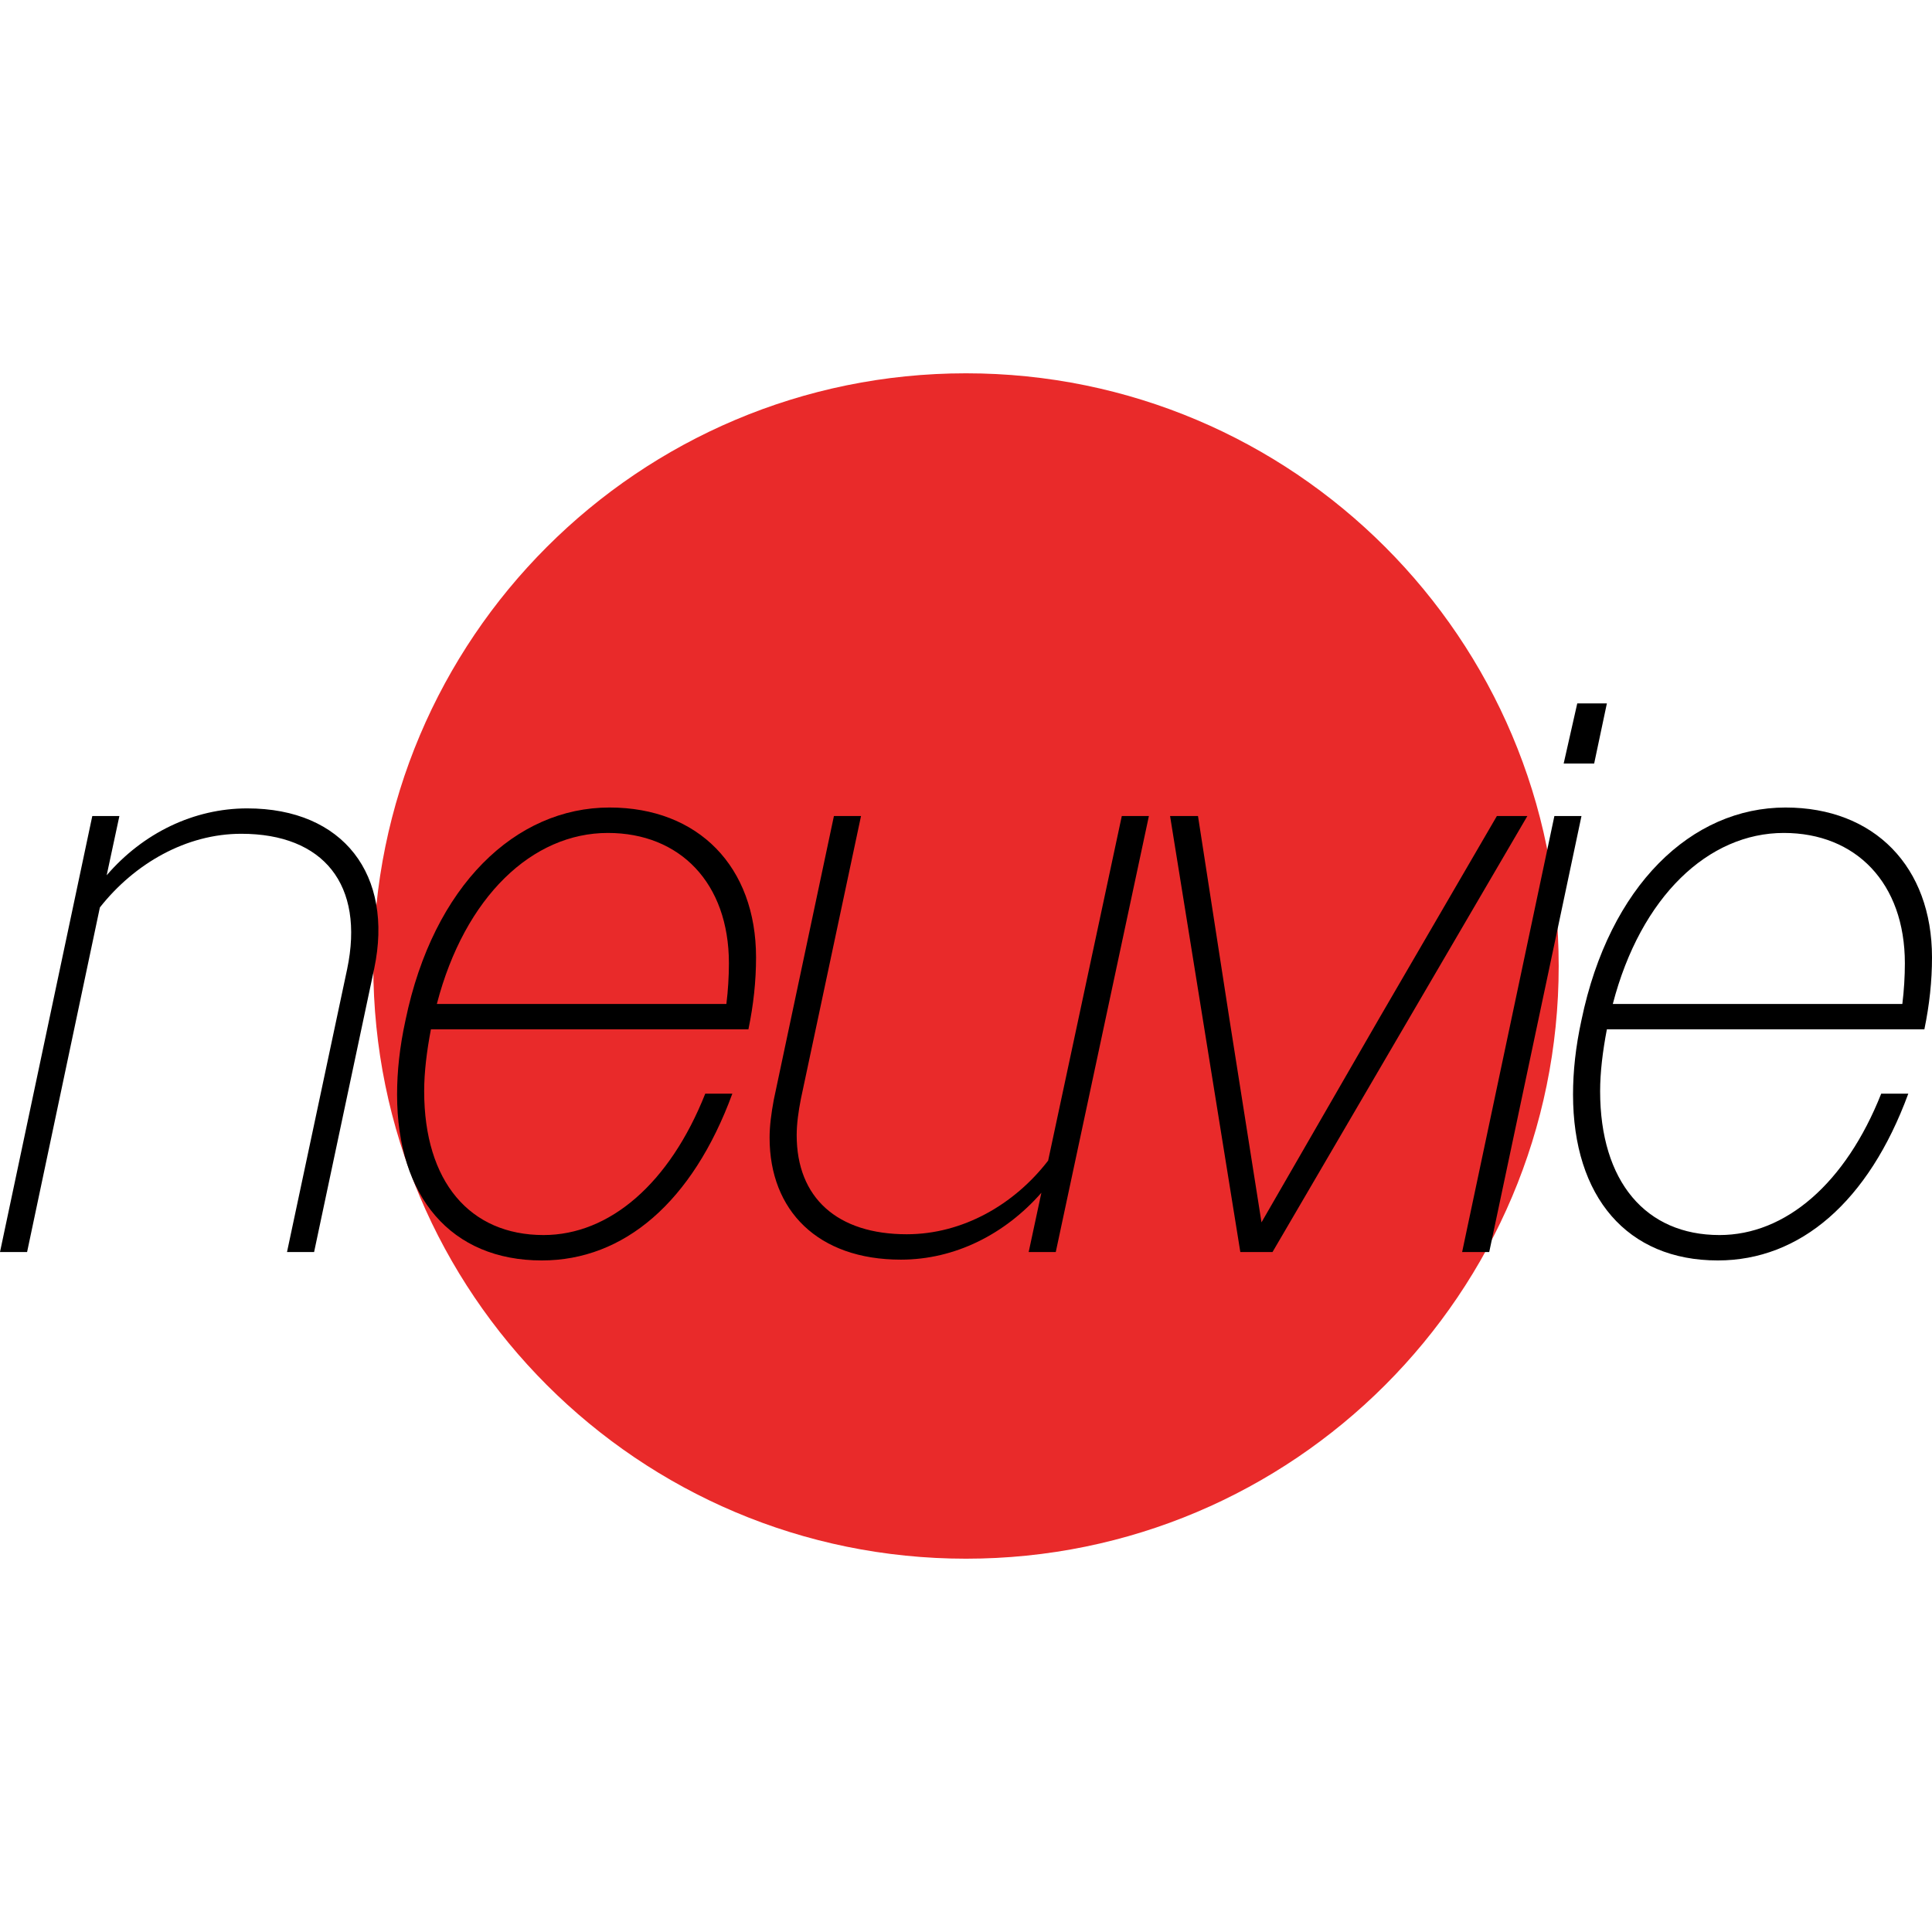
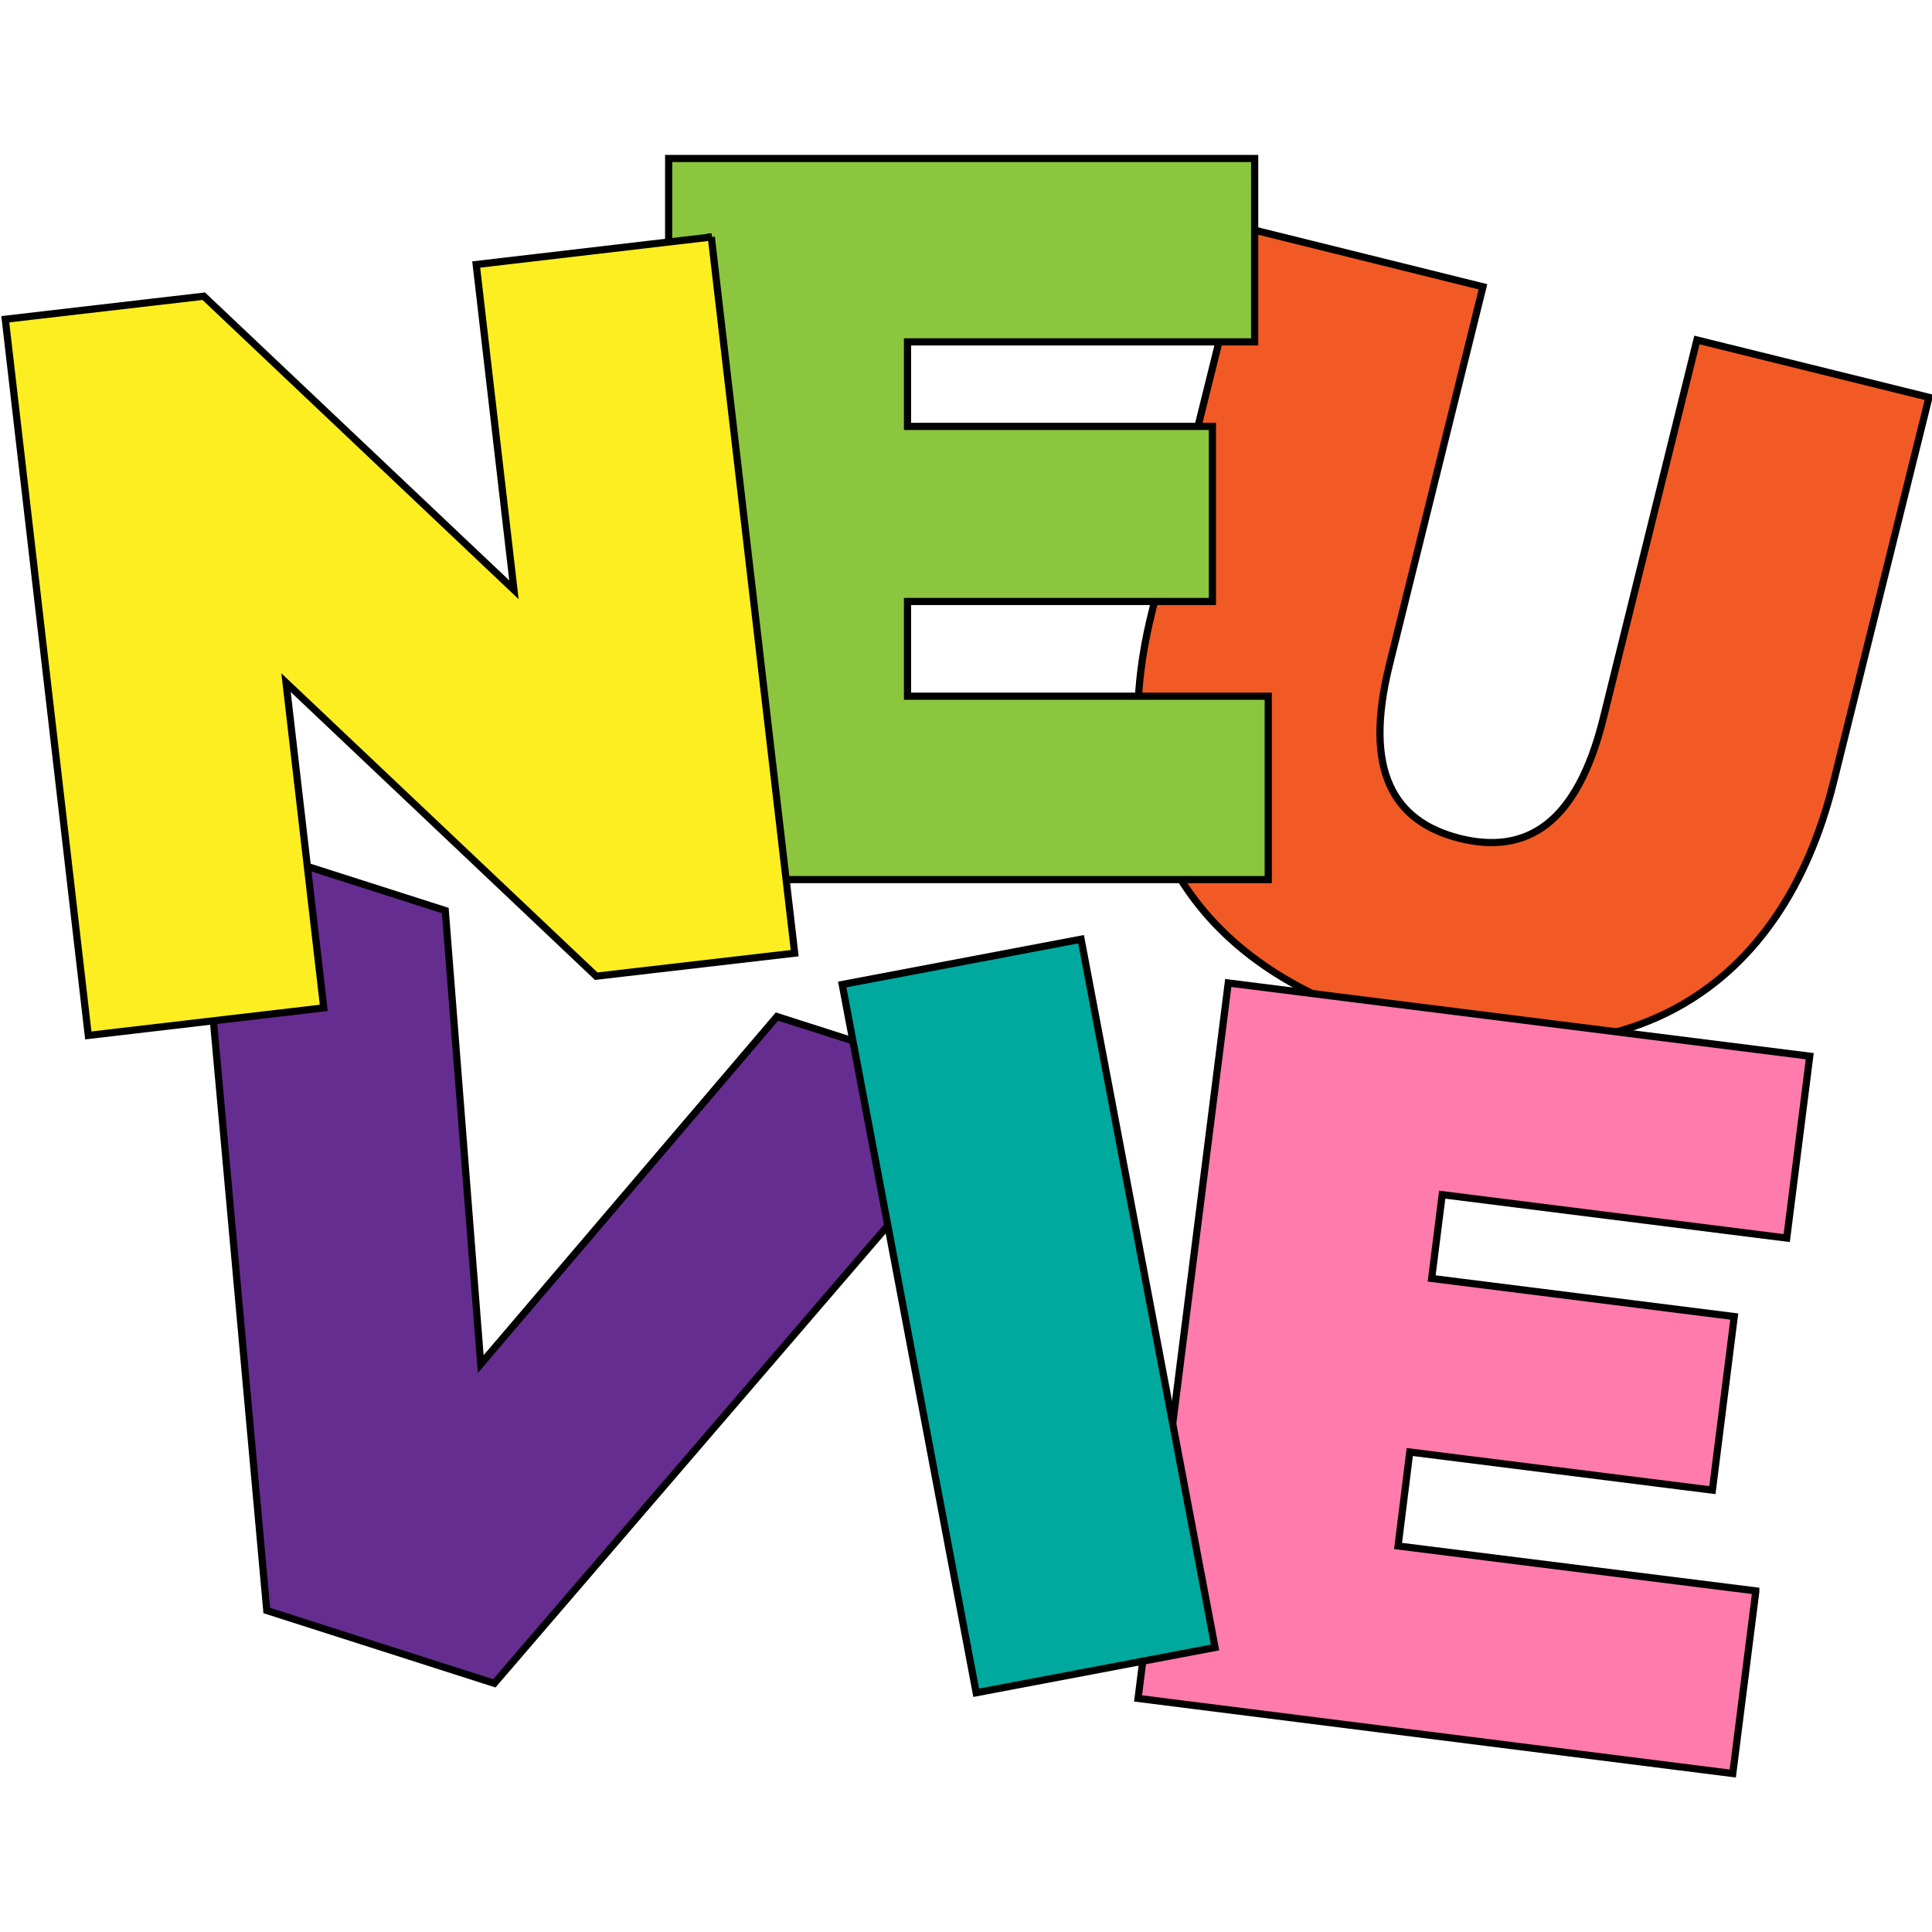
- <svg xmlns="http://www.w3.org/2000/svg" version="1.1" id="Layer_1" x="0px" y="0px" viewBox="0 0 512 512" style="enable-background:new 0 0 512 512;" xml:space="preserve">
-   <style type="text/css">
- 	.st0{fill:#E92A2A;}
- </style>
-   <g>
-     <circle class="st0" cx="256" cy="256" r="157.07" />
-     <g>
-       <path d="M24.46,216.25h7.18l-3.37,15.71c9.65-11.22,23.11-17.73,37.25-17.73c25.58,0,38.82,17.73,33.66,42.41L83.24,331.8h-7.18    l15.93-74.94c4.71-22.44-6.28-35.9-28.05-35.9c-14.58,0-28.27,7.85-37.47,19.52L7.18,331.8H0L24.46,216.25z" />
-       <path d="M105.23,290.06c0-6.06,0.67-12.56,2.24-19.74c7.4-35.67,29.17-56.32,54.07-56.32c23.56,0,38.82,15.71,38.82,39.71    c0,6.28-0.67,12.56-2.02,19.07H114.2c-1.12,5.83-1.79,11.44-1.79,16.38c0,24.01,12.12,38.14,31.64,38.14    c17.5,0,33.43-13.69,42.85-37.47h7.18c-10.55,28.72-28.72,44.2-50.48,44.2C119.59,334.04,105.23,317.21,105.23,290.06z     M115.77,266.06h76.73c0.45-3.59,0.67-7.4,0.67-10.77c0-21.31-13.01-34.55-32.08-34.55C141.13,220.73,123.18,237.56,115.77,266.06    z" />
-       <path d="M203.95,301.51c0-3.14,0.45-6.51,1.12-10.1L221,216.25h7.18l-15.93,74.94c-0.67,3.37-1.12,6.73-1.12,9.65    c0,16.6,10.77,26.25,29.17,26.25c14.81,0,28.49-7.85,37.47-19.52l19.52-91.32h7.18L279.79,331.8h-7.18l3.37-15.71    c-9.65,10.99-22.89,17.73-37.25,17.73C216.74,333.82,203.95,320.8,203.95,301.51z" />
-       <path d="M310.08,216.25h7.4l8.3,53.62l8.53,54.07l31.19-54.07l31.19-53.62h8.08L337.23,331.8h-8.53L310.08,216.25z" />
-       <path d="M411.93,216.25h7.18L394.66,331.8h-7.18L411.93,216.25z M417.99,186.41h7.85l-3.37,15.93h-8.08L417.99,186.41z" />
-       <path d="M416.87,290.06c0-6.06,0.67-12.56,2.24-19.74c7.4-35.67,29.17-56.32,54.07-56.32c23.56,0,38.82,15.71,38.82,39.71    c0,6.28-0.67,12.56-2.02,19.07h-84.14c-1.12,5.83-1.79,11.44-1.79,16.38c0,24.01,12.12,38.14,31.64,38.14    c17.5,0,33.43-13.69,42.85-37.47h7.18c-10.55,28.72-28.72,44.2-50.48,44.2C431.23,334.04,416.87,317.21,416.87,290.06z     M427.41,266.06h76.73c0.45-3.59,0.67-7.4,0.67-10.77c0-21.31-13.01-34.55-32.08-34.55C452.77,220.73,434.82,237.56,427.41,266.06    z" />
-     </g>
-   </g>
+ <svg xmlns="http://www.w3.org/2000/svg" id="Layer_1" data-name="Layer 1" version="1.1" viewBox="0 0 512 512">
+   <defs>
+     <style>
+       .cls-1 {
+         fill: #662d91;
+       }
+ 
+       .cls-1, .cls-2, .cls-3, .cls-4, .cls-5, .cls-6 {
+         stroke: #000;
+         stroke-miterlimit: 10;
+         stroke-width: 1.9px;
+       }
+ 
+       .cls-2 {
+         fill: #ff7bac;
+       }
+ 
+       .cls-3 {
+         fill: #8cc63f;
+       }
+ 
+       .cls-4 {
+         fill: #00a99d;
+       }
+ 
+       .cls-5 {
+         fill: #fcee21;
+       }
+ 
+       .cls-6 {
+         fill: #f15a24;
+       }
+     </style>
+   </defs>
+   <path class="cls-6" d="M305.2,162.5l25.3-102,62.5,15.5-24.8,100.2c-7,28.3,1.2,41.6,18.7,46,17.5,4.3,31-3.6,38-31.9l24.8-100.2,61.5,15.2-25.3,102c-13.8,55.6-55.1,79.4-112.1,65.3-57-14.1-82.4-54.5-68.6-110.1Z" />
+   <path class="cls-3" d="M336.1,184.5v48.6h-158.9V42h155.3v48.6h-92v22.4h80.8v46.4h-80.8v25.1h95.5Z" />
+   <path class="cls-1" d="M266.2,288.8l-135.2,157.3-60.3-19.3-18.7-206.6,66,21.1,9.4,120.2,78.5-92.1,60.3,19.3Z" />
+   <path class="cls-5" d="M188.5,62.8l22.1,189.8-52.6,6.1-82.2-77.8,10,86.2-62.4,7.3L1.4,84.6l52.6-6.1,82.2,77.8-10-86.2,62.4-7.3Z" />
+   <path class="cls-2" d="M465.3,421.8l-6.1,48.2-157.6-19.9,23.9-189.6,154.1,19.4-6.1,48.2-91.3-11.5-2.8,22.2,80.2,10.1-5.8,46-80.2-10.1-3.1,24.9,94.8,11.9Z" />
+   <path class="cls-4" d="M223.2,260.9l63.3-12,35.5,187.7-63.3,12-35.5-187.7Z" />
</svg>
